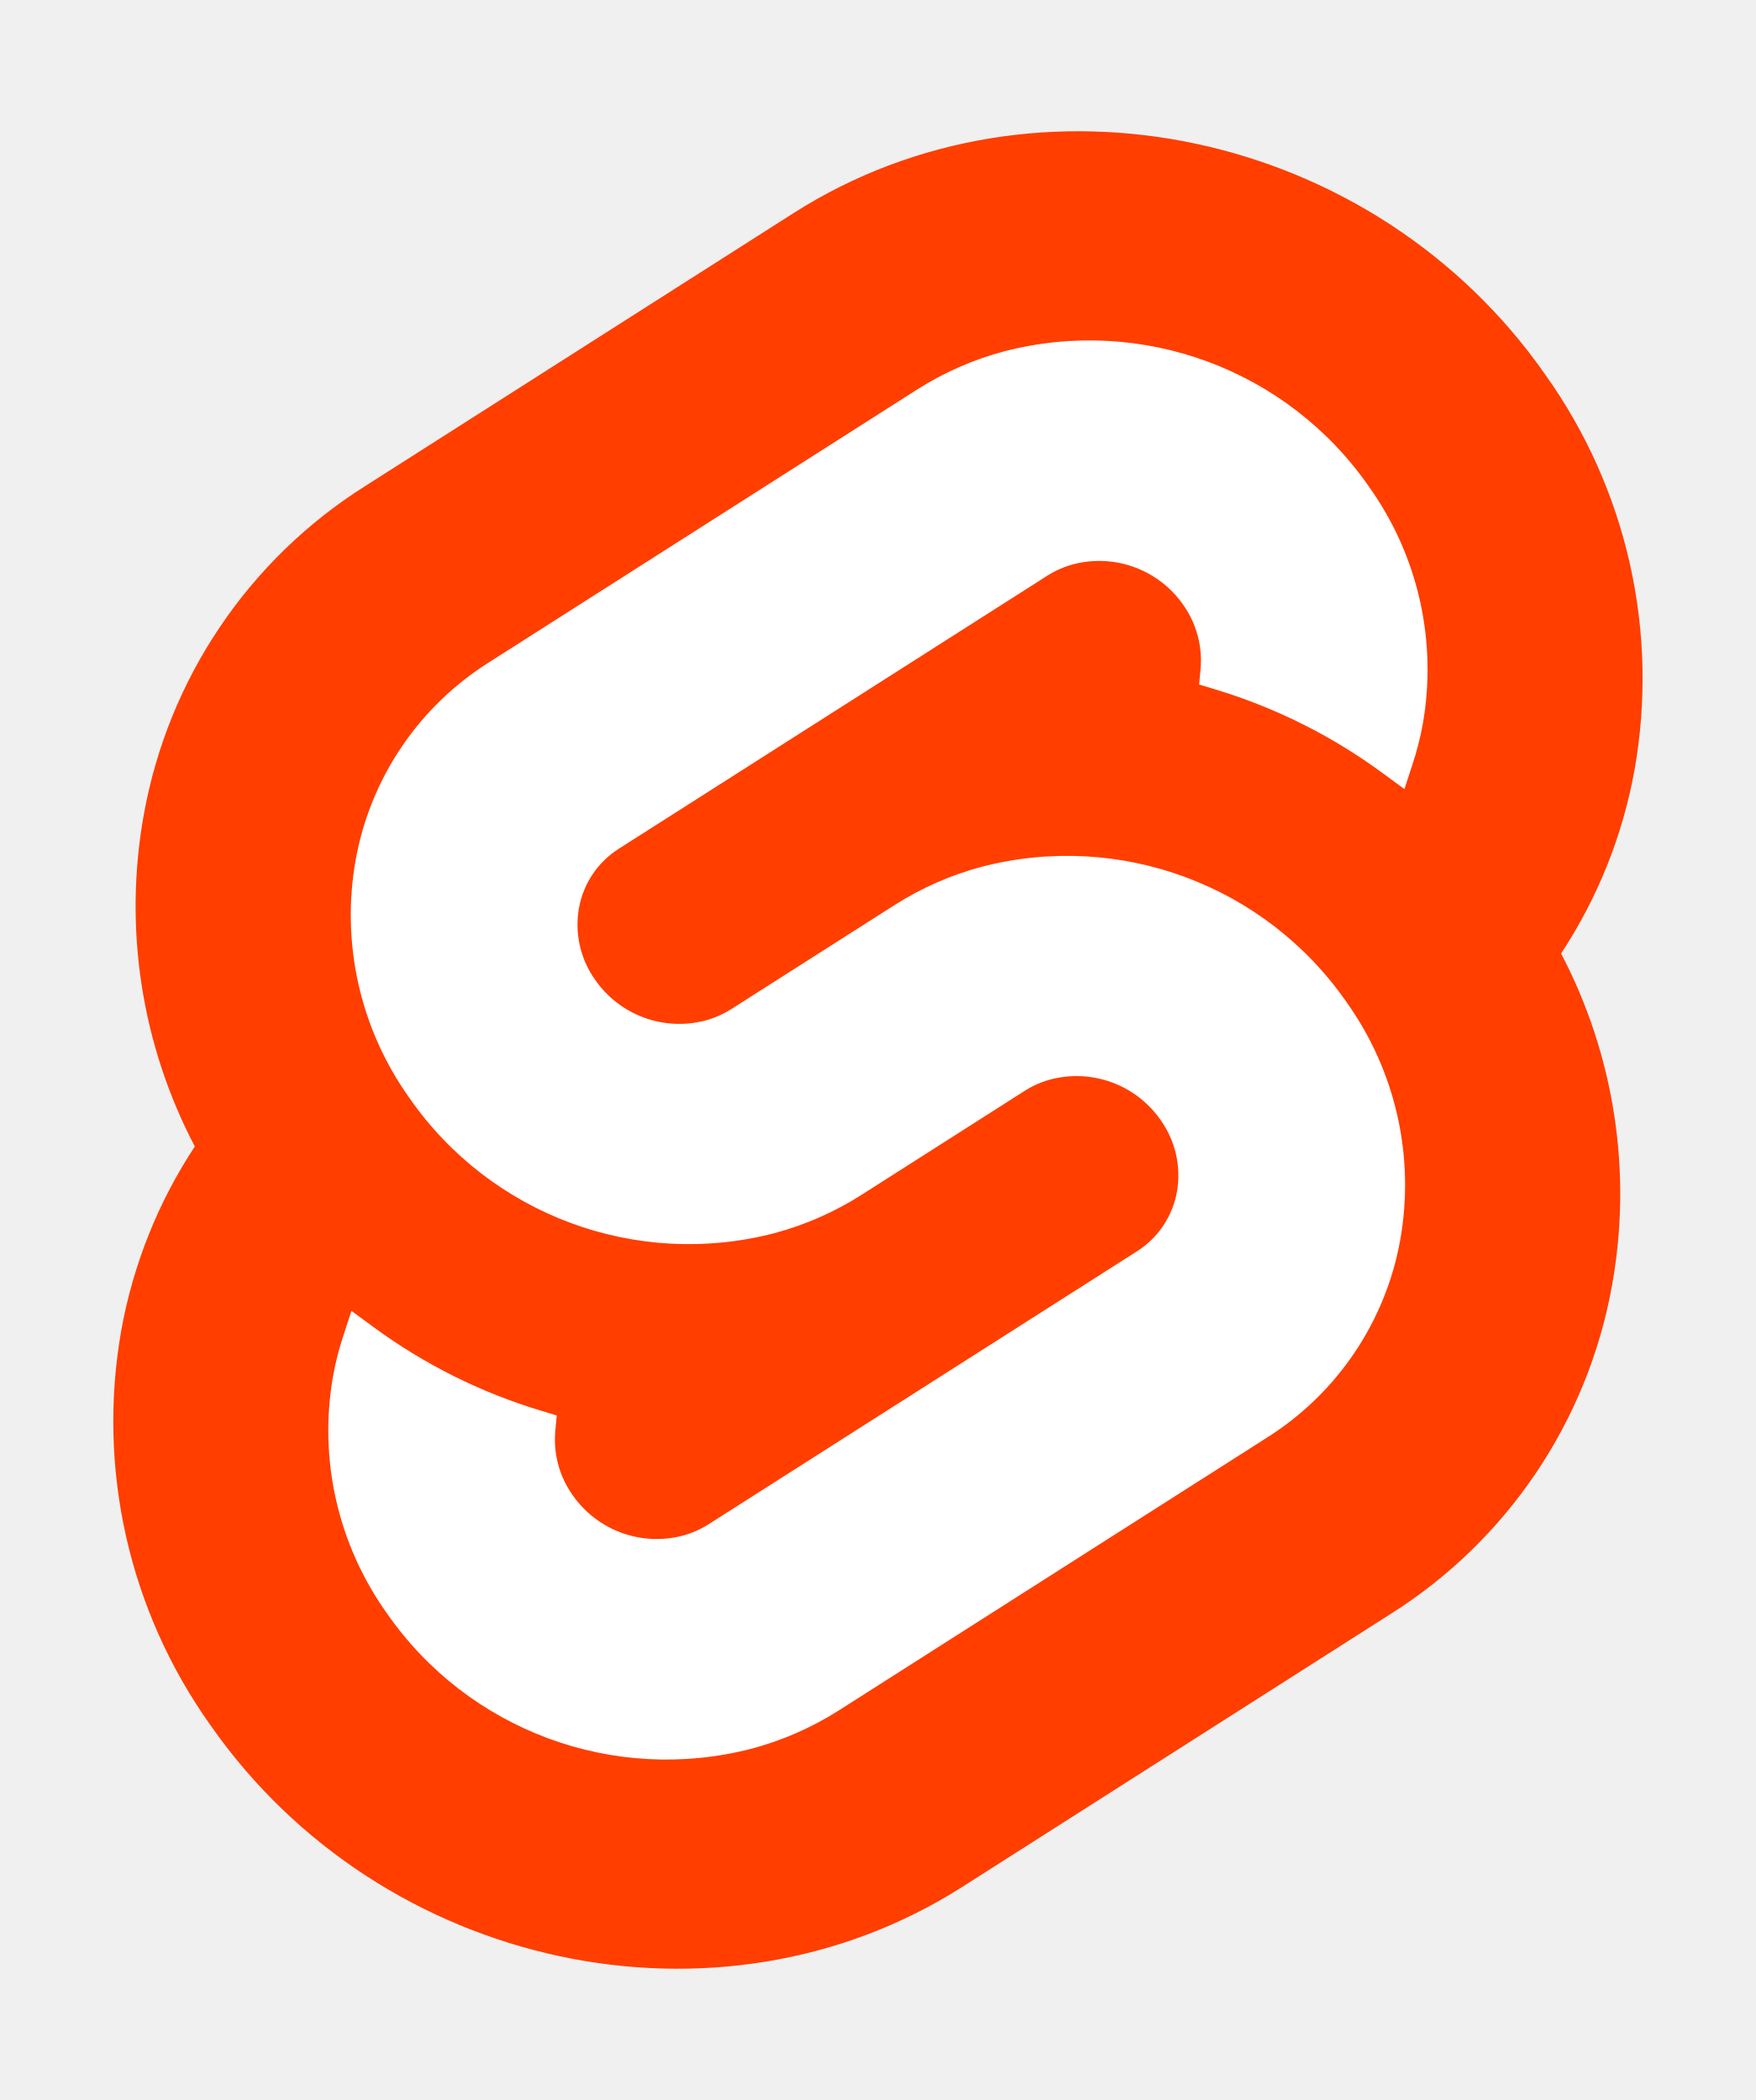
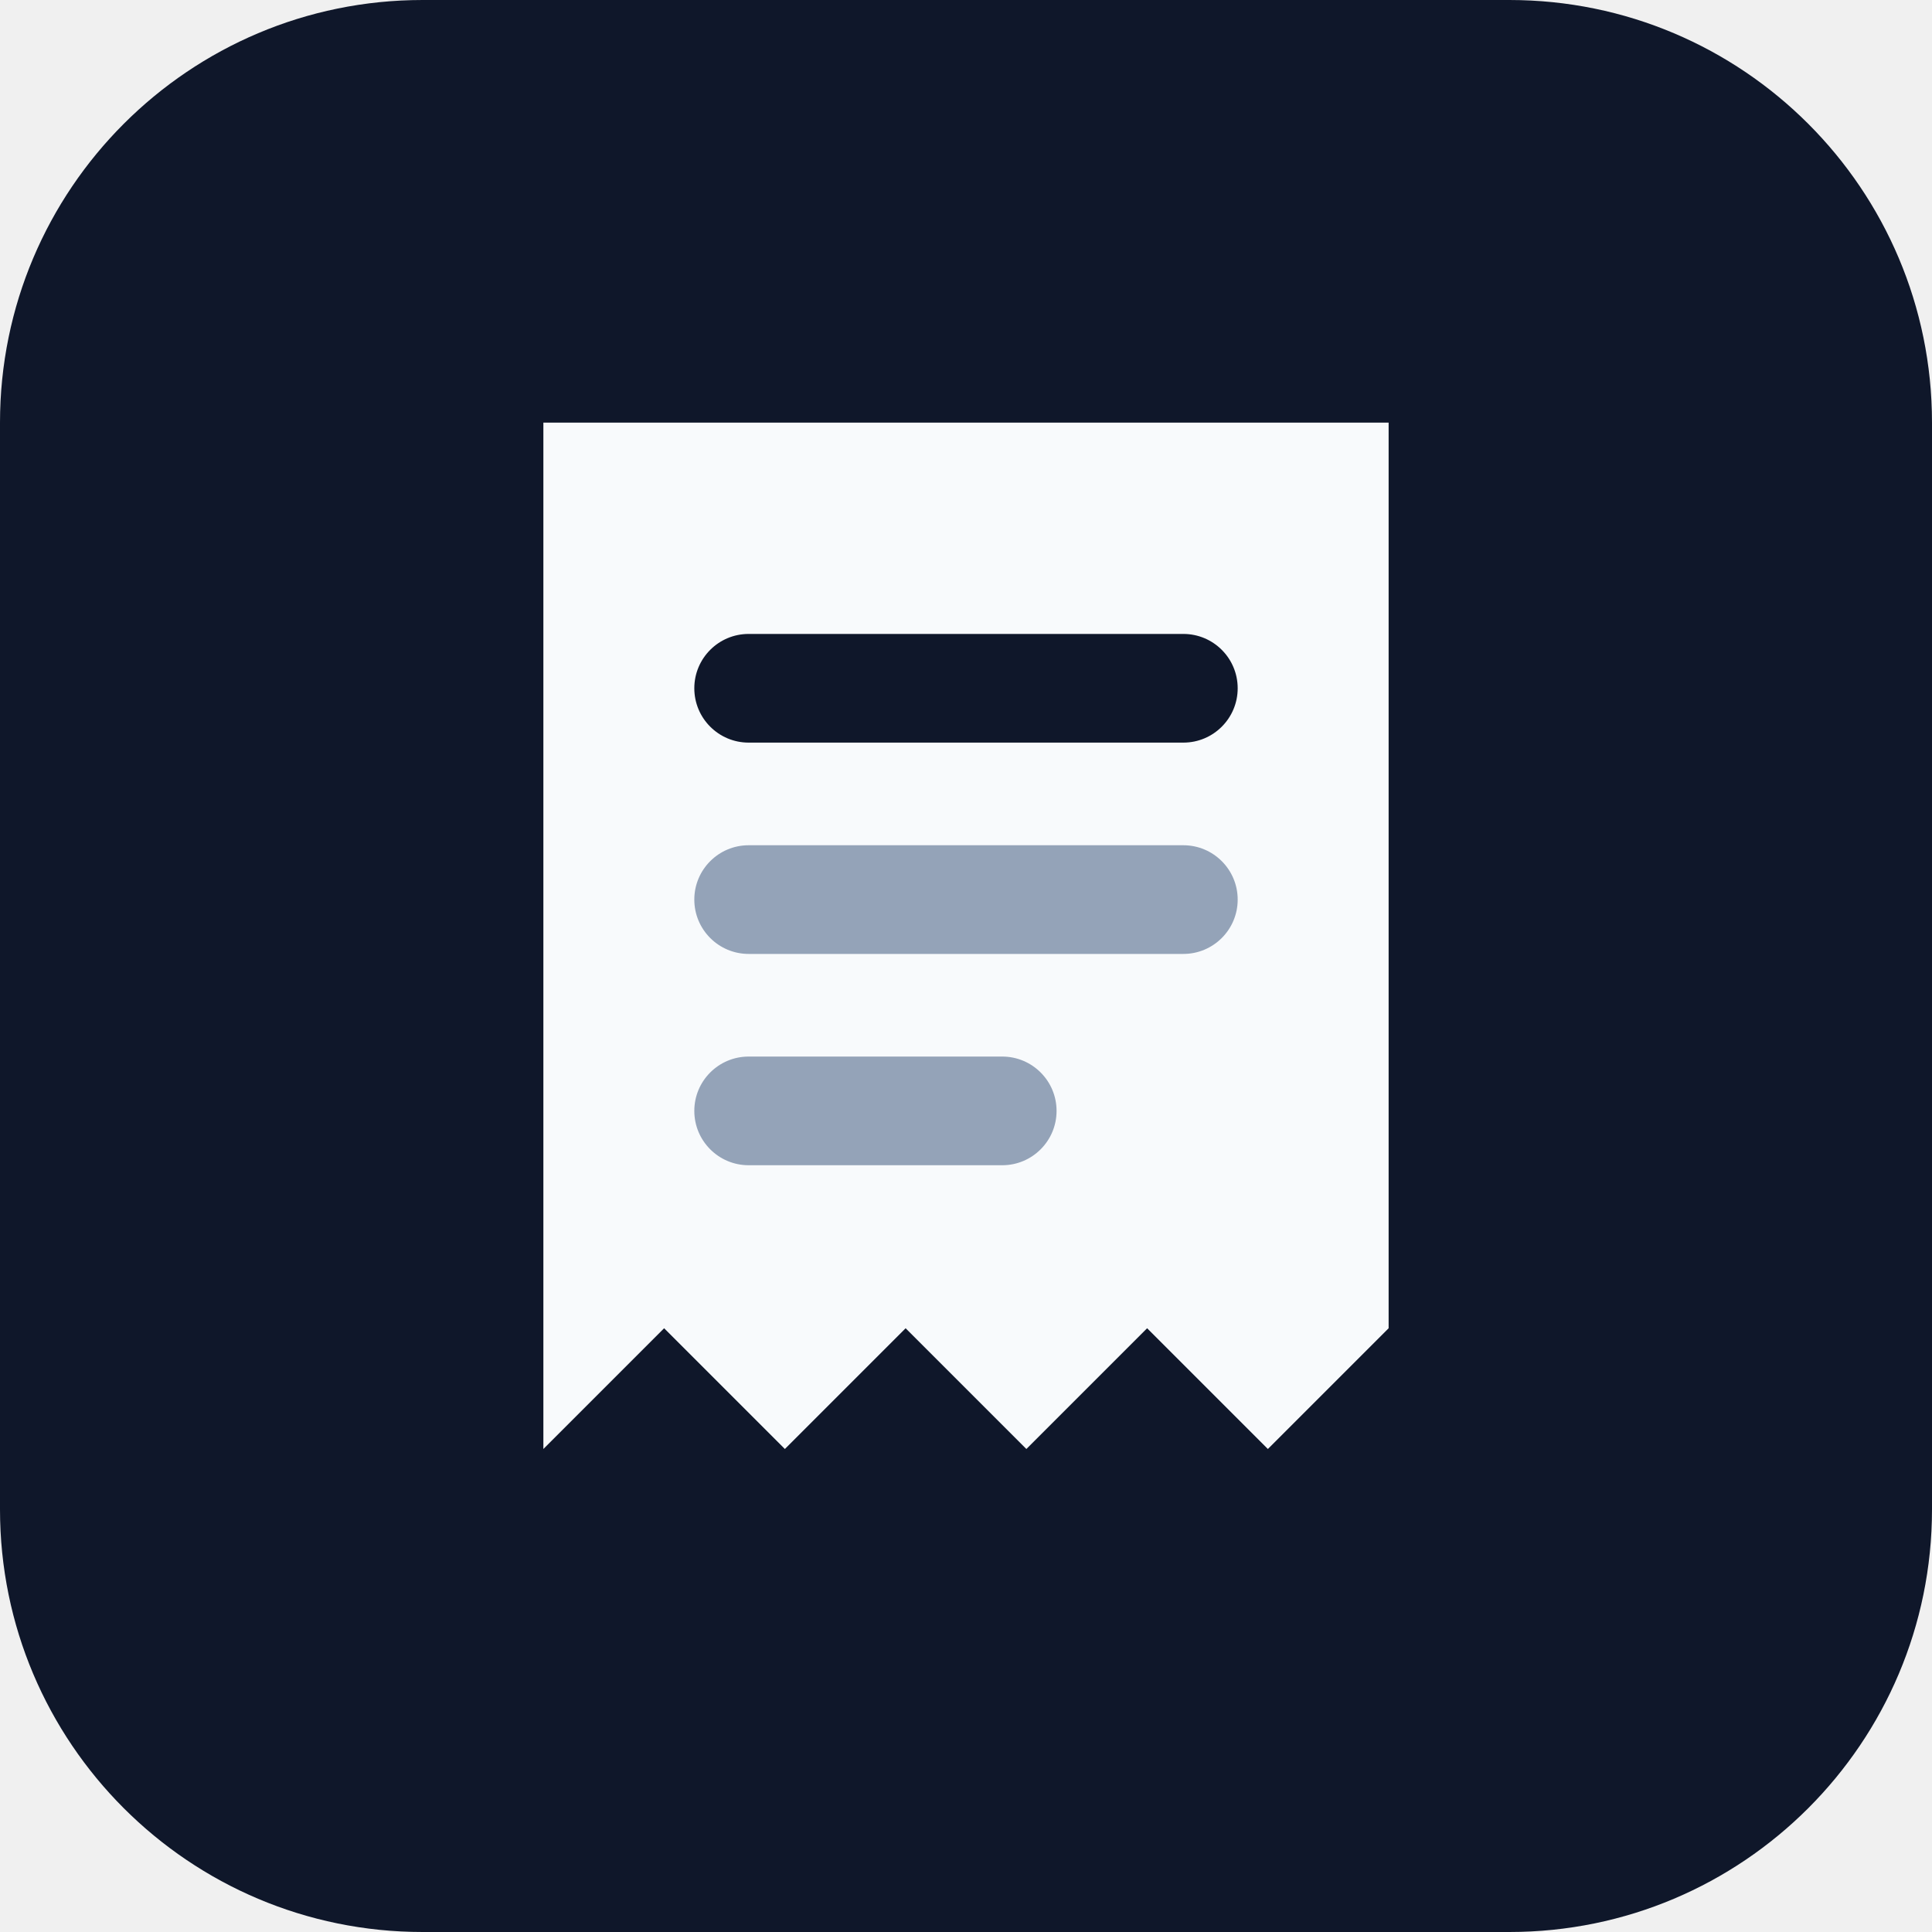
- <svg xmlns="http://www.w3.org/2000/svg" width="107" height="128" viewBox="0 0 107 128">
-   <path d="M94.157 22.819c-10.4-14.885-30.94-19.297-45.792-9.835L22.282 29.608A29.92 29.92 0 0 0 8.764 49.65a31.5 31.5 0 0 0 3.108 20.231 30 30 0 0 0-4.477 11.183 31.9 31.9 0 0 0 5.448 24.116c10.402 14.887 30.942 19.297 45.791 9.835l26.083-16.624A29.92 29.92 0 0 0 98.235 78.35a31.53 31.53 0 0 0-3.105-20.232 30 30 0 0 0 4.474-11.182 31.88 31.88 0 0 0-5.447-24.116" style="fill:#ff3e00" />
-   <path d="M45.817 106.582a20.72 20.72 0 0 1-22.237-8.243 19.17 19.17 0 0 1-3.277-14.503 18 18 0 0 1 .624-2.435l.49-1.498 1.337.981a33.6 33.6 0 0 0 10.203 5.098l.97.294-.09.968a5.85 5.85 0 0 0 1.052 3.878 6.24 6.24 0 0 0 6.695 2.485 5.8 5.8 0 0 0 1.603-.704L69.27 76.28a5.43 5.43 0 0 0 2.45-3.631 5.8 5.8 0 0 0-.987-4.371 6.24 6.24 0 0 0-6.698-2.487 5.7 5.7 0 0 0-1.6.704l-9.953 6.345a19 19 0 0 1-5.296 2.326 20.72 20.72 0 0 1-22.237-8.243 19.17 19.17 0 0 1-3.277-14.502 17.99 17.99 0 0 1 8.13-12.052l26.081-16.623a19 19 0 0 1 5.3-2.329 20.72 20.72 0 0 1 22.237 8.243 19.17 19.17 0 0 1 3.277 14.503 18 18 0 0 1-.624 2.435l-.49 1.498-1.337-.98a33.6 33.6 0 0 0-10.203-5.1l-.97-.294.09-.968a5.86 5.86 0 0 0-1.052-3.878 6.24 6.24 0 0 0-6.696-2.485 5.8 5.8 0 0 0-1.602.704L37.73 51.72a5.42 5.42 0 0 0-2.449 3.63 5.79 5.79 0 0 0 .986 4.372 6.24 6.24 0 0 0 6.698 2.486 5.8 5.8 0 0 0 1.602-.704l9.952-6.342a19 19 0 0 1 5.295-2.328 20.72 20.72 0 0 1 22.237 8.242 19.17 19.17 0 0 1 3.277 14.503 18 18 0 0 1-8.13 12.053l-26.081 16.622a19 19 0 0 1-5.3 2.328" style="fill:#fff" />
+ <svg xmlns="http://www.w3.org/2000/svg" viewBox="0 0 32 32">
+   <rect width="32" height="32" rx="7" fill="#0f172a" />
+   <path d="M9 7 H23 V22 l-2 2 l-2 -2 l-2 2 l-2 -2 l-2 2 l-2 -2 l-2 2 V7 Z" fill="#f8fafc" />
+   <rect x="11.5" y="10.5" width="9" height="1.8" rx="0.9" fill="#0f172a" />
+   <rect x="11.5" y="14" width="9" height="1.8" rx="0.9" fill="#94a3b8" />
+   <rect x="11.5" y="17.5" width="6" height="1.8" rx="0.9" fill="#94a3b8" />
</svg>
